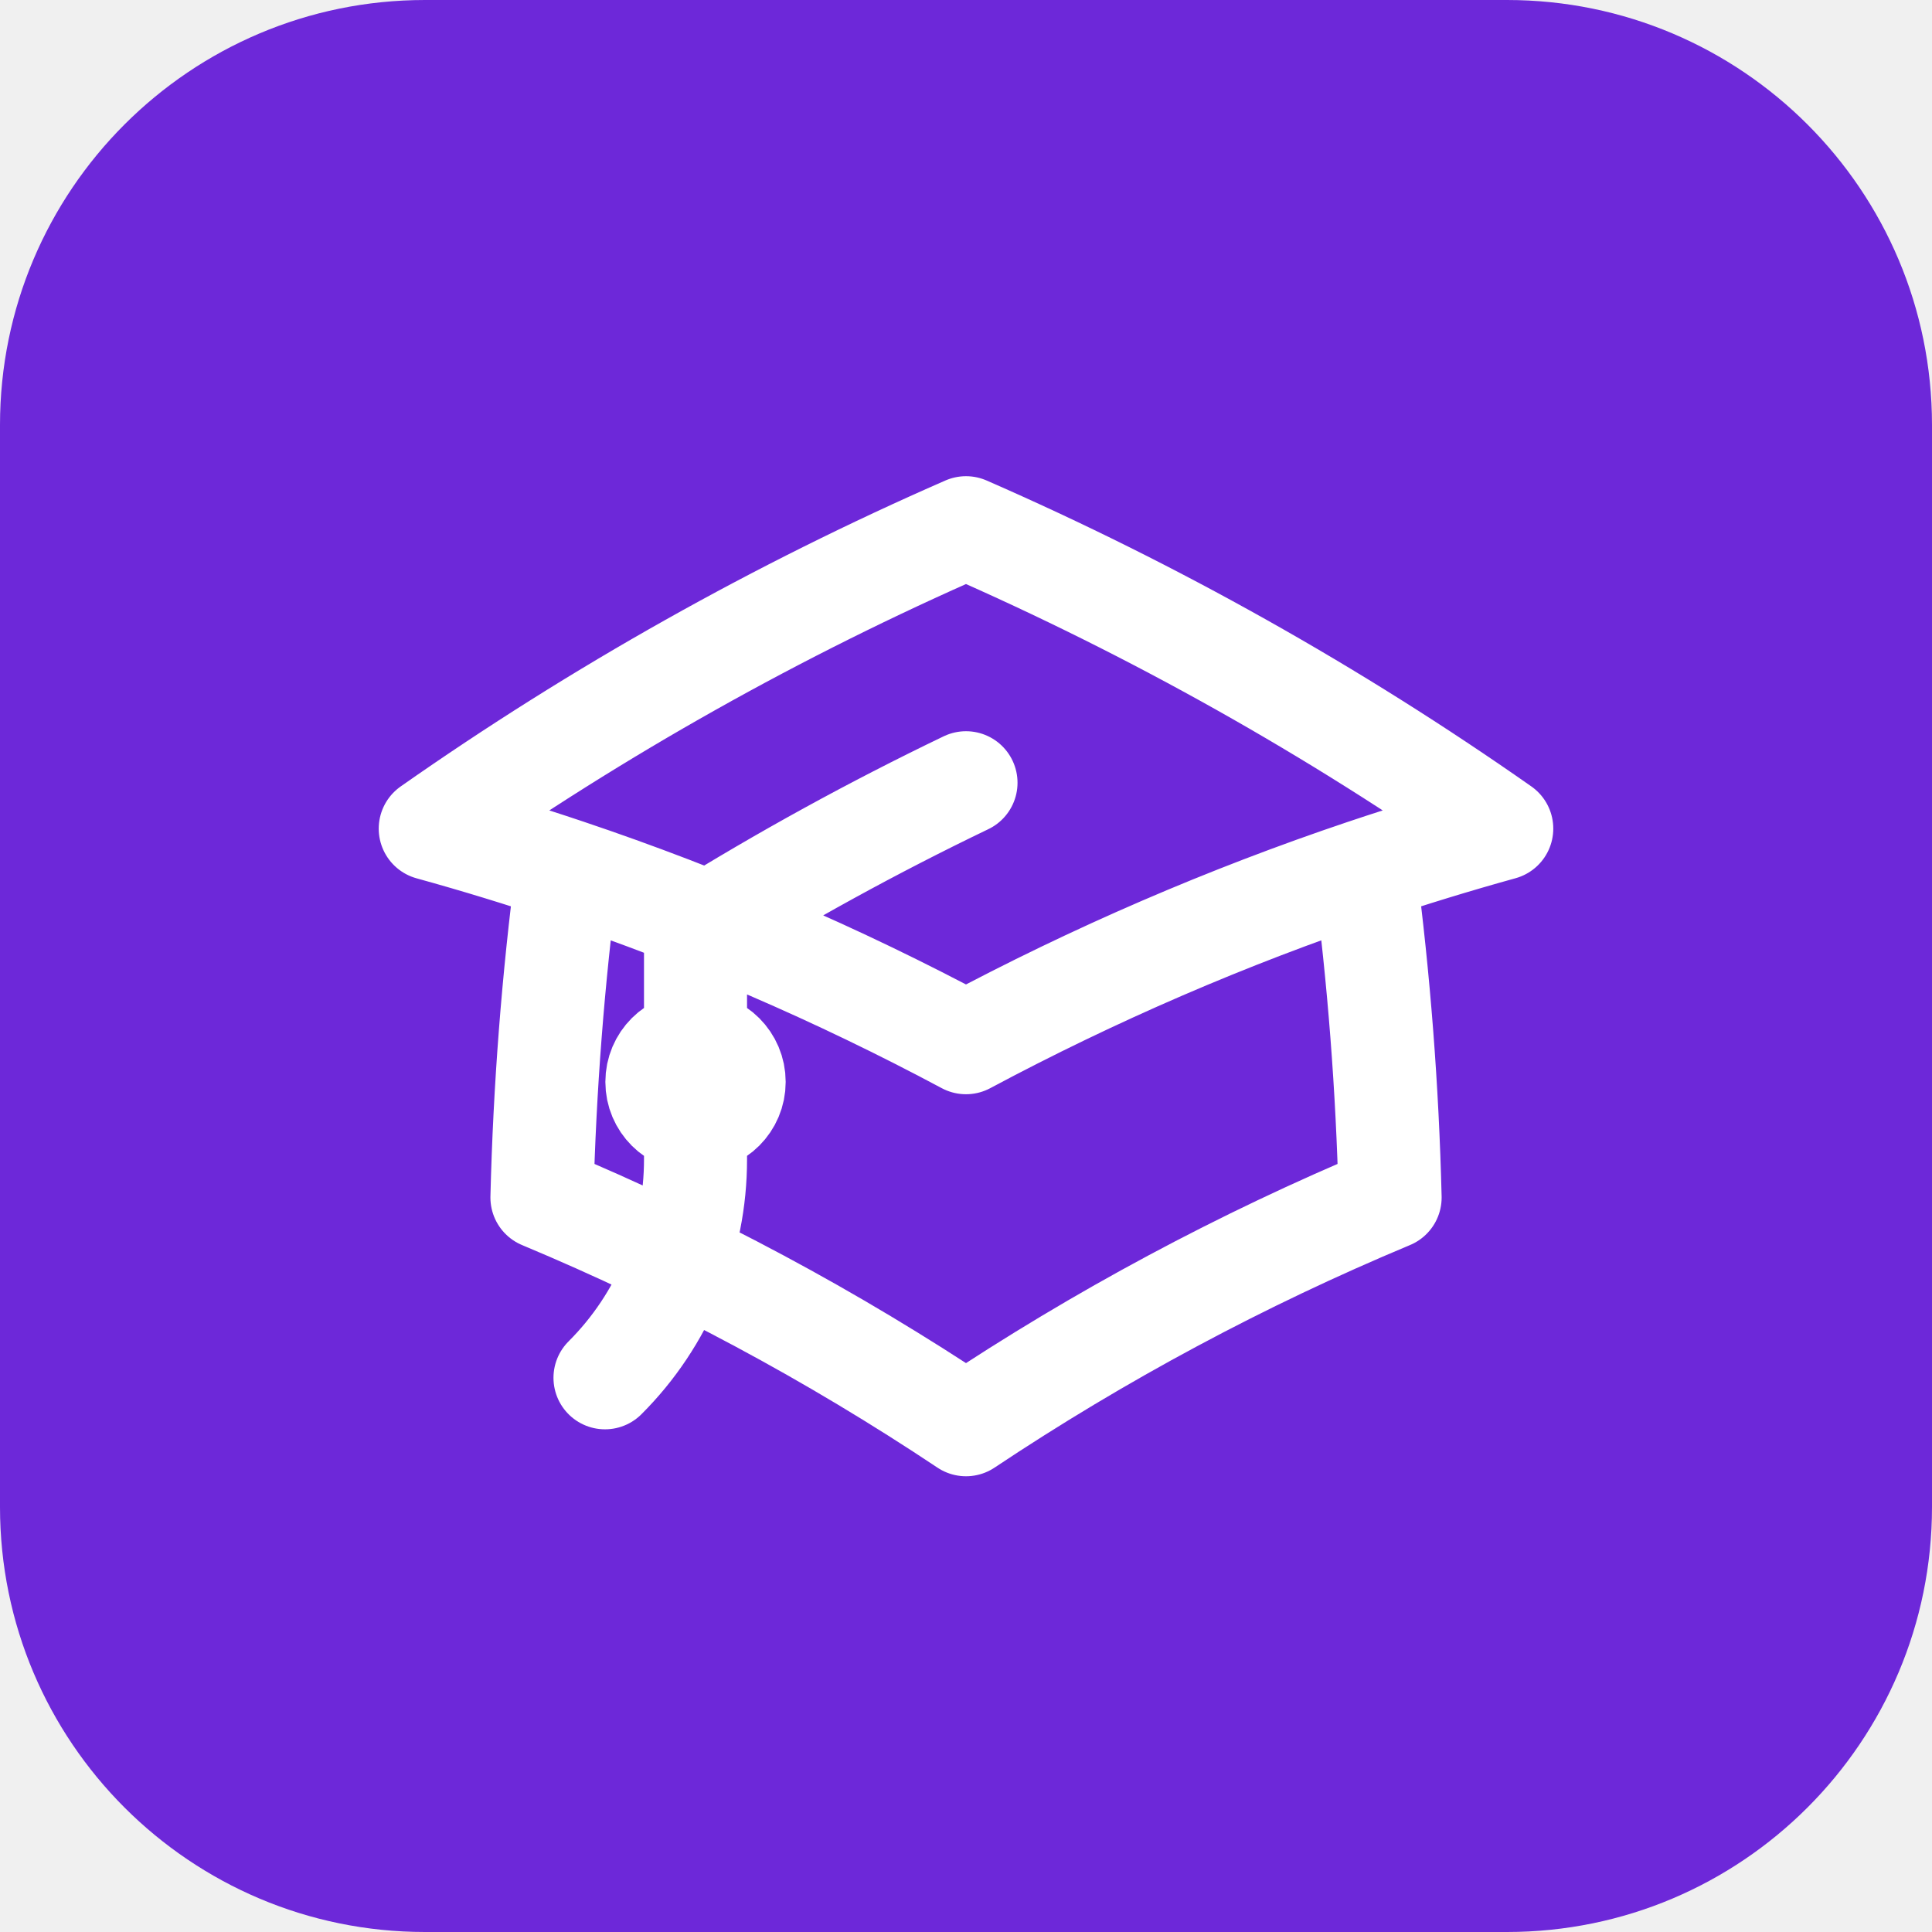
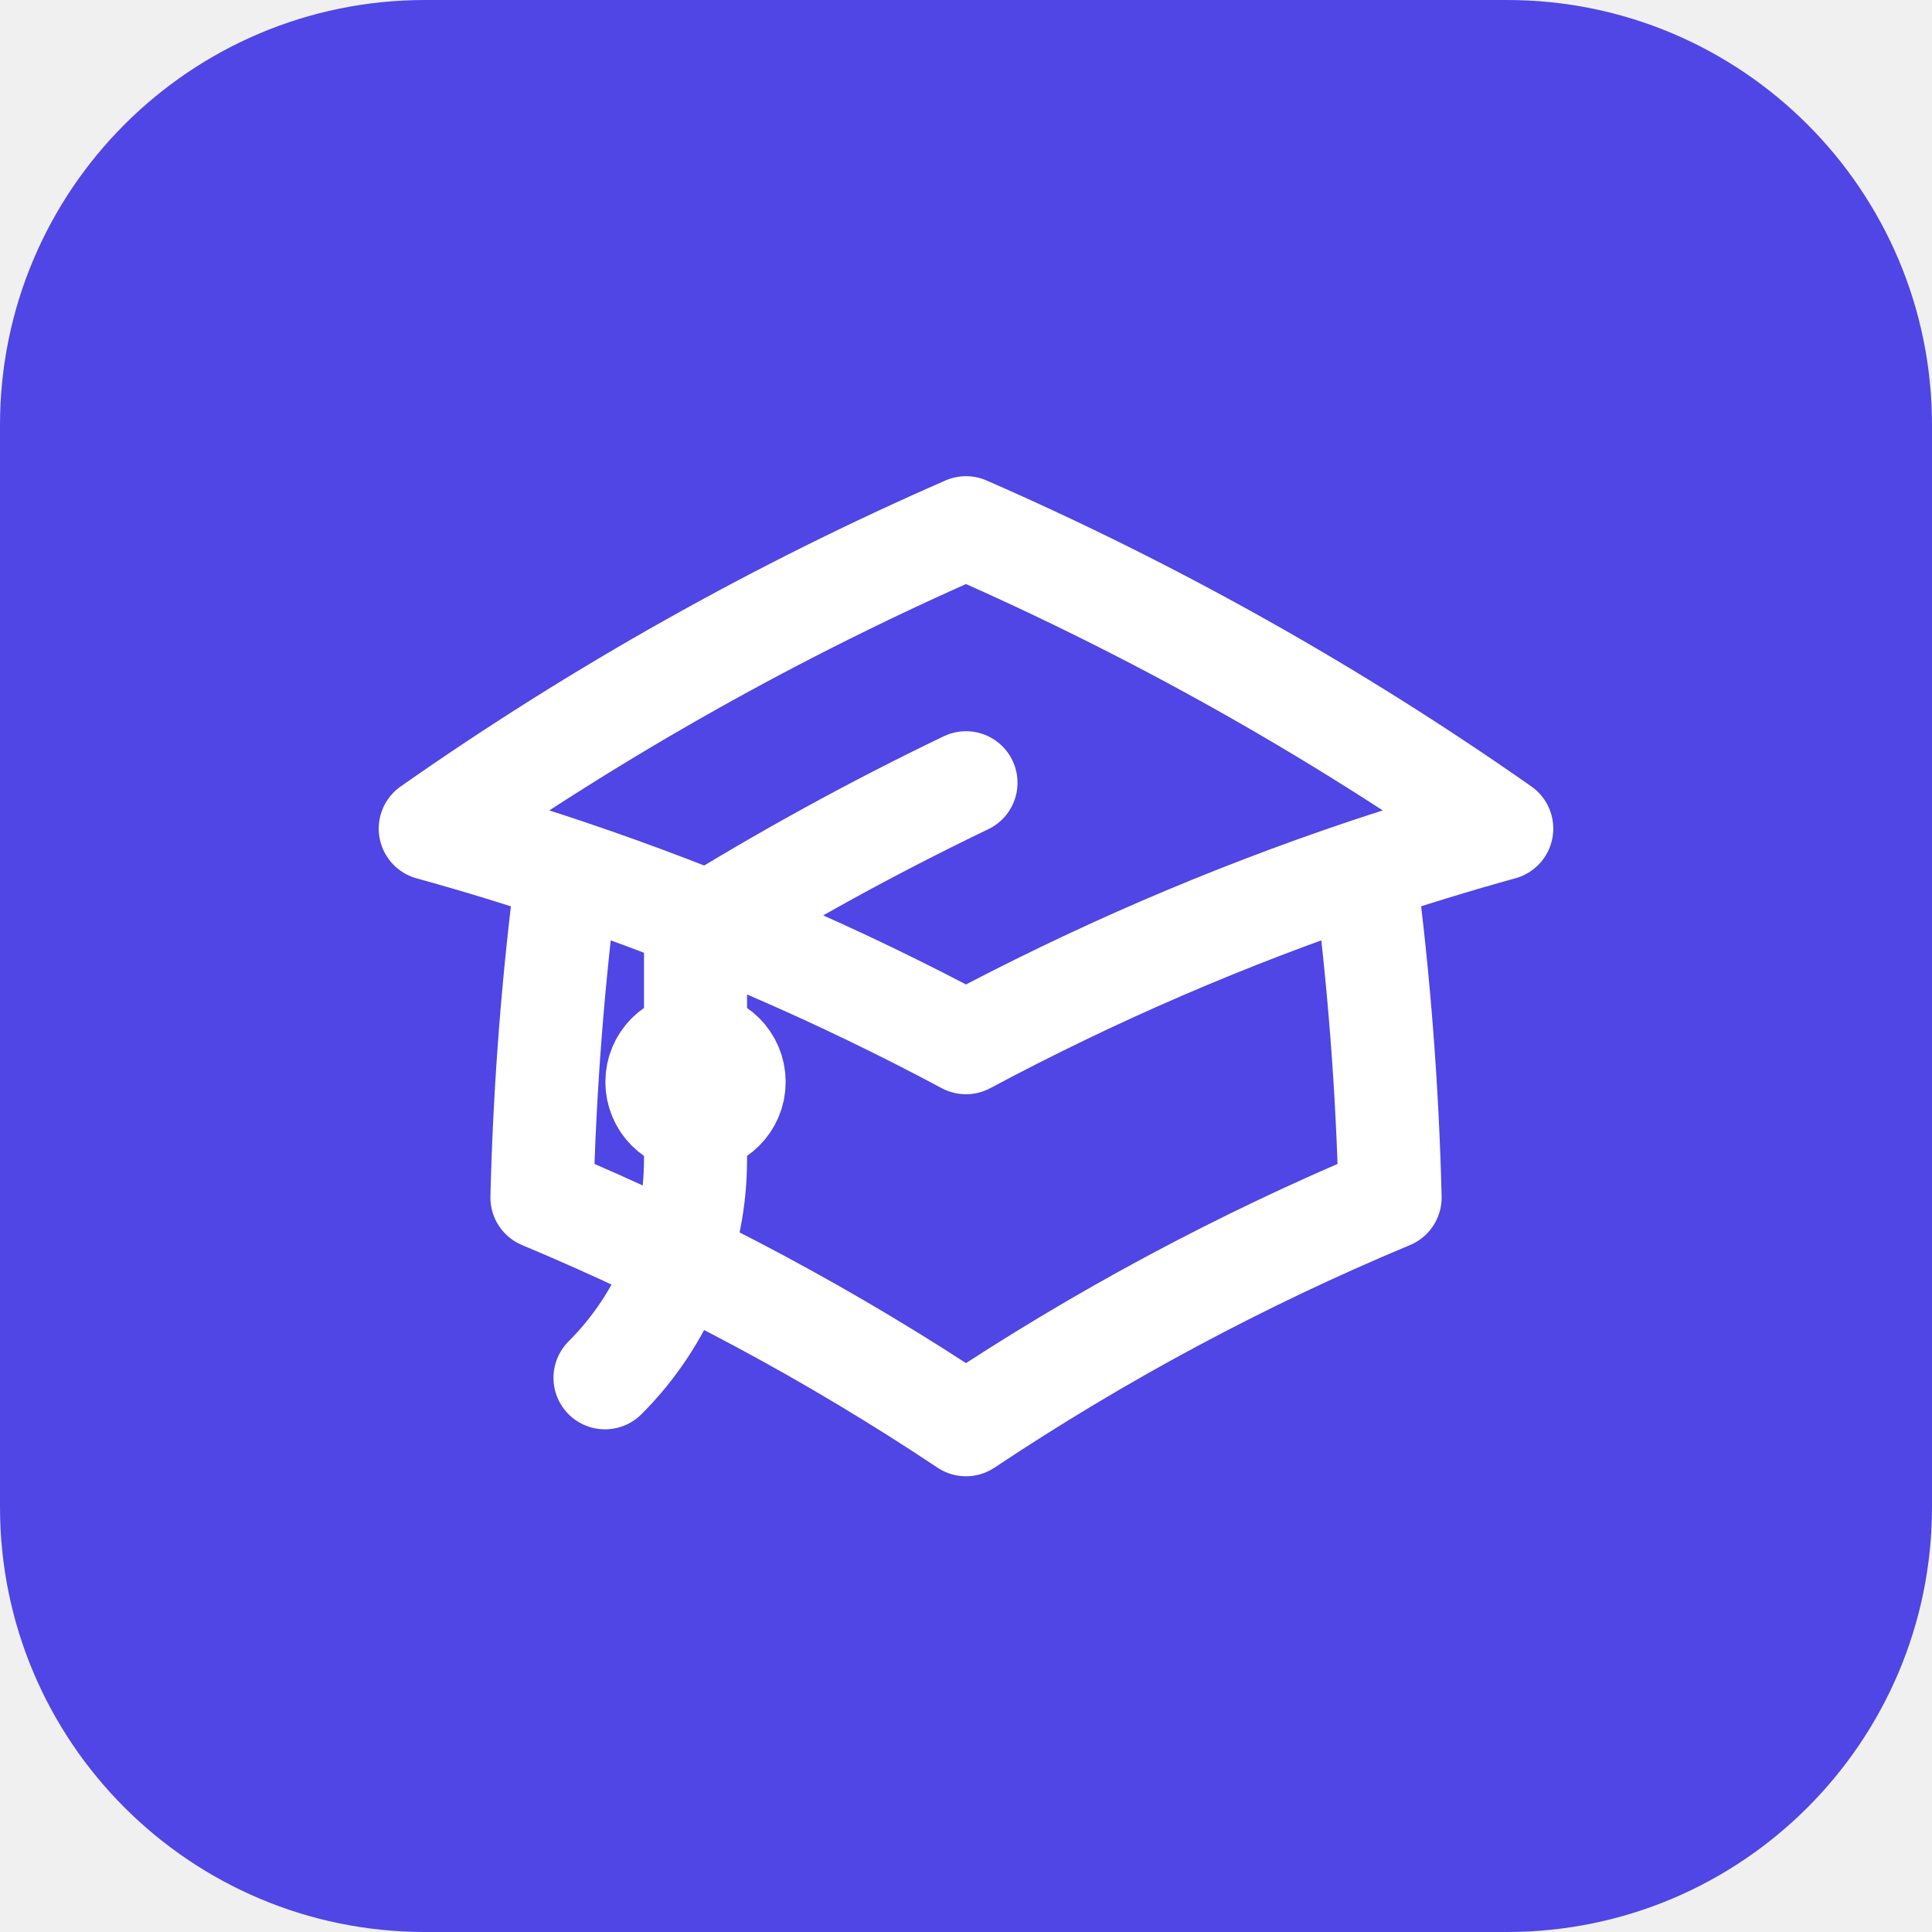
<svg xmlns="http://www.w3.org/2000/svg" viewBox="0 0 100 100">
-   <rect width="100" height="100" rx="22" fill="#6d28d9" />
+   <rect width="100" height="100" rx="22" fill="#4f46e5" />
  <svg x="18" y="18" width="64" height="64" viewBox="0 0 24 24" fill="none" stroke="white" stroke-width="2" stroke-linecap="round" stroke-linejoin="round">
    <path d="M4.26 10.147a60.438 60.438 0 0 0-.491 6.347A48.62 48.62 0 0 1 12 20.904a48.62 48.62 0 0 1 8.232-4.41 60.46 60.46 0 0 0-.491-6.347m-15.482 0a50.636 50.636 0 0 0-2.658-.813A59.906 59.906 0 0 1 12 3.493a59.903 59.903 0 0 1 10.399 5.84c-.896.248-1.783.52-2.658.814m-15.482 0A50.717 50.717 0 0 1 12 13.489a50.702 50.702 0 0 1 7.74-3.342M6.75 15a.75.75 0 1 0 0-1.5.75.75 0 0 0 0 1.5Zm0 0v-3.675A55.378 55.378 0 0 1 12 8.443m-7.007 11.55A5.981 5.981 0 0 0 6.75 15.75v-1.5" />
  </svg>
</svg>
